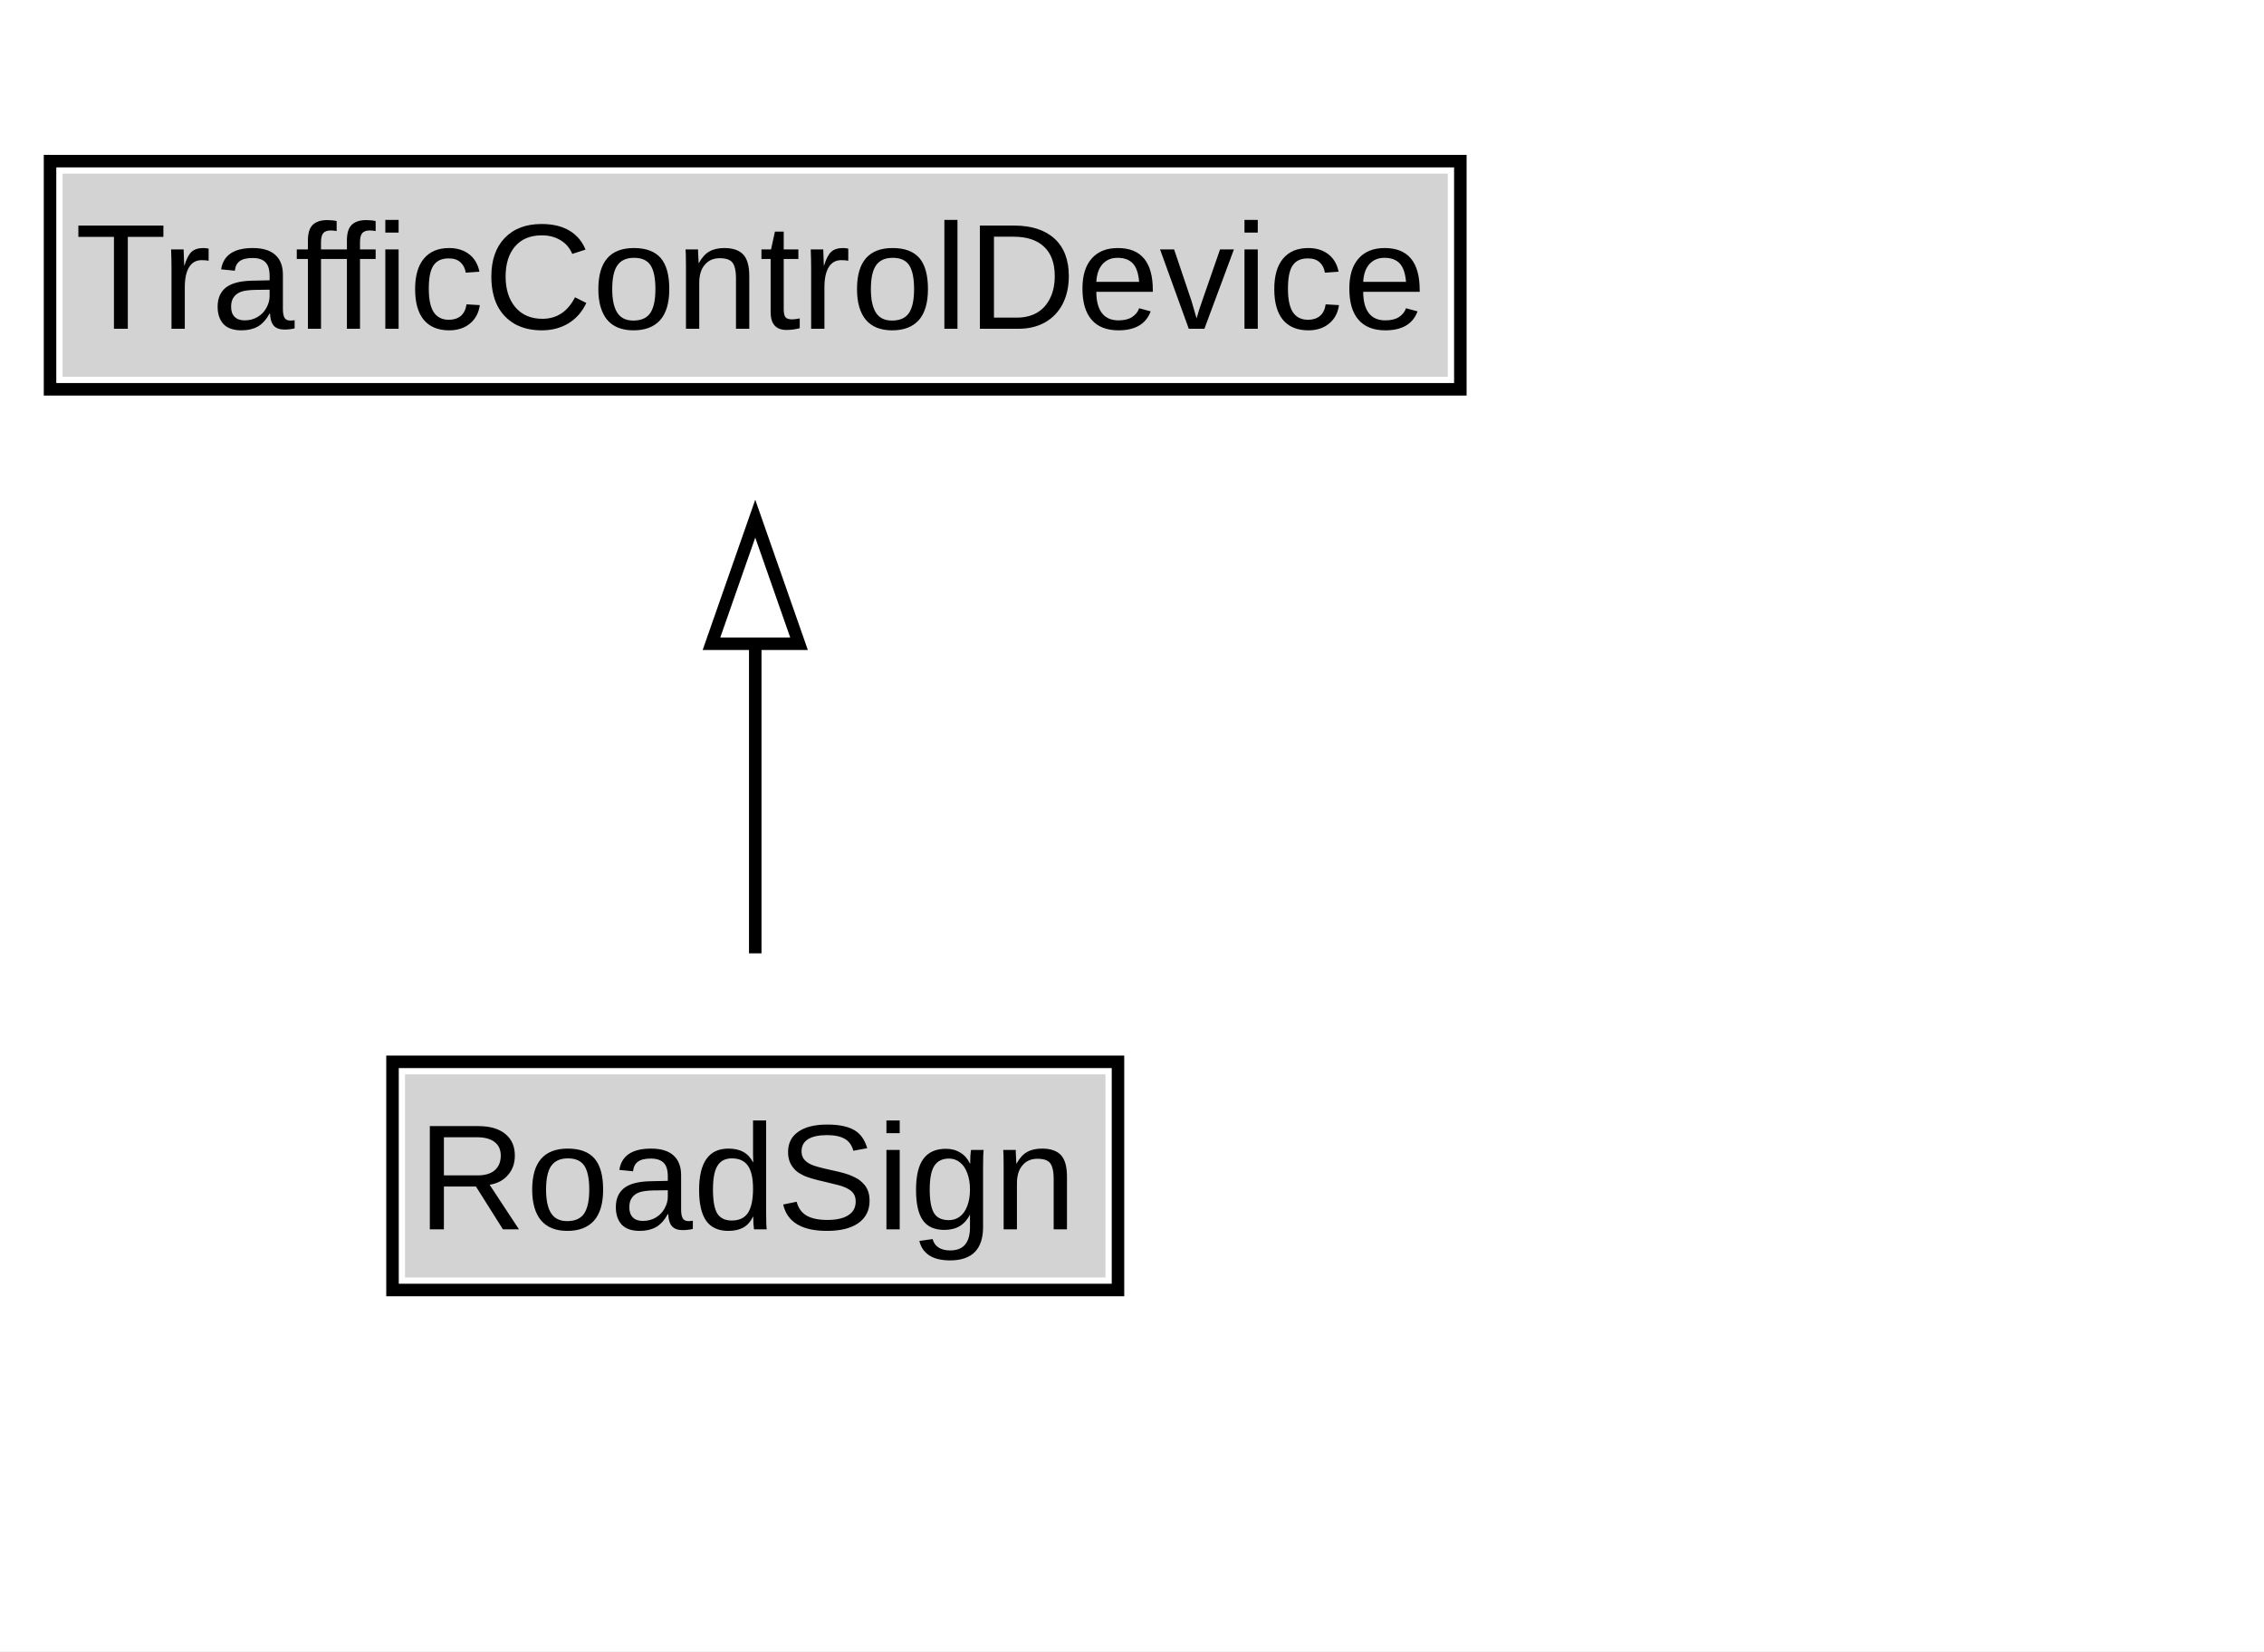
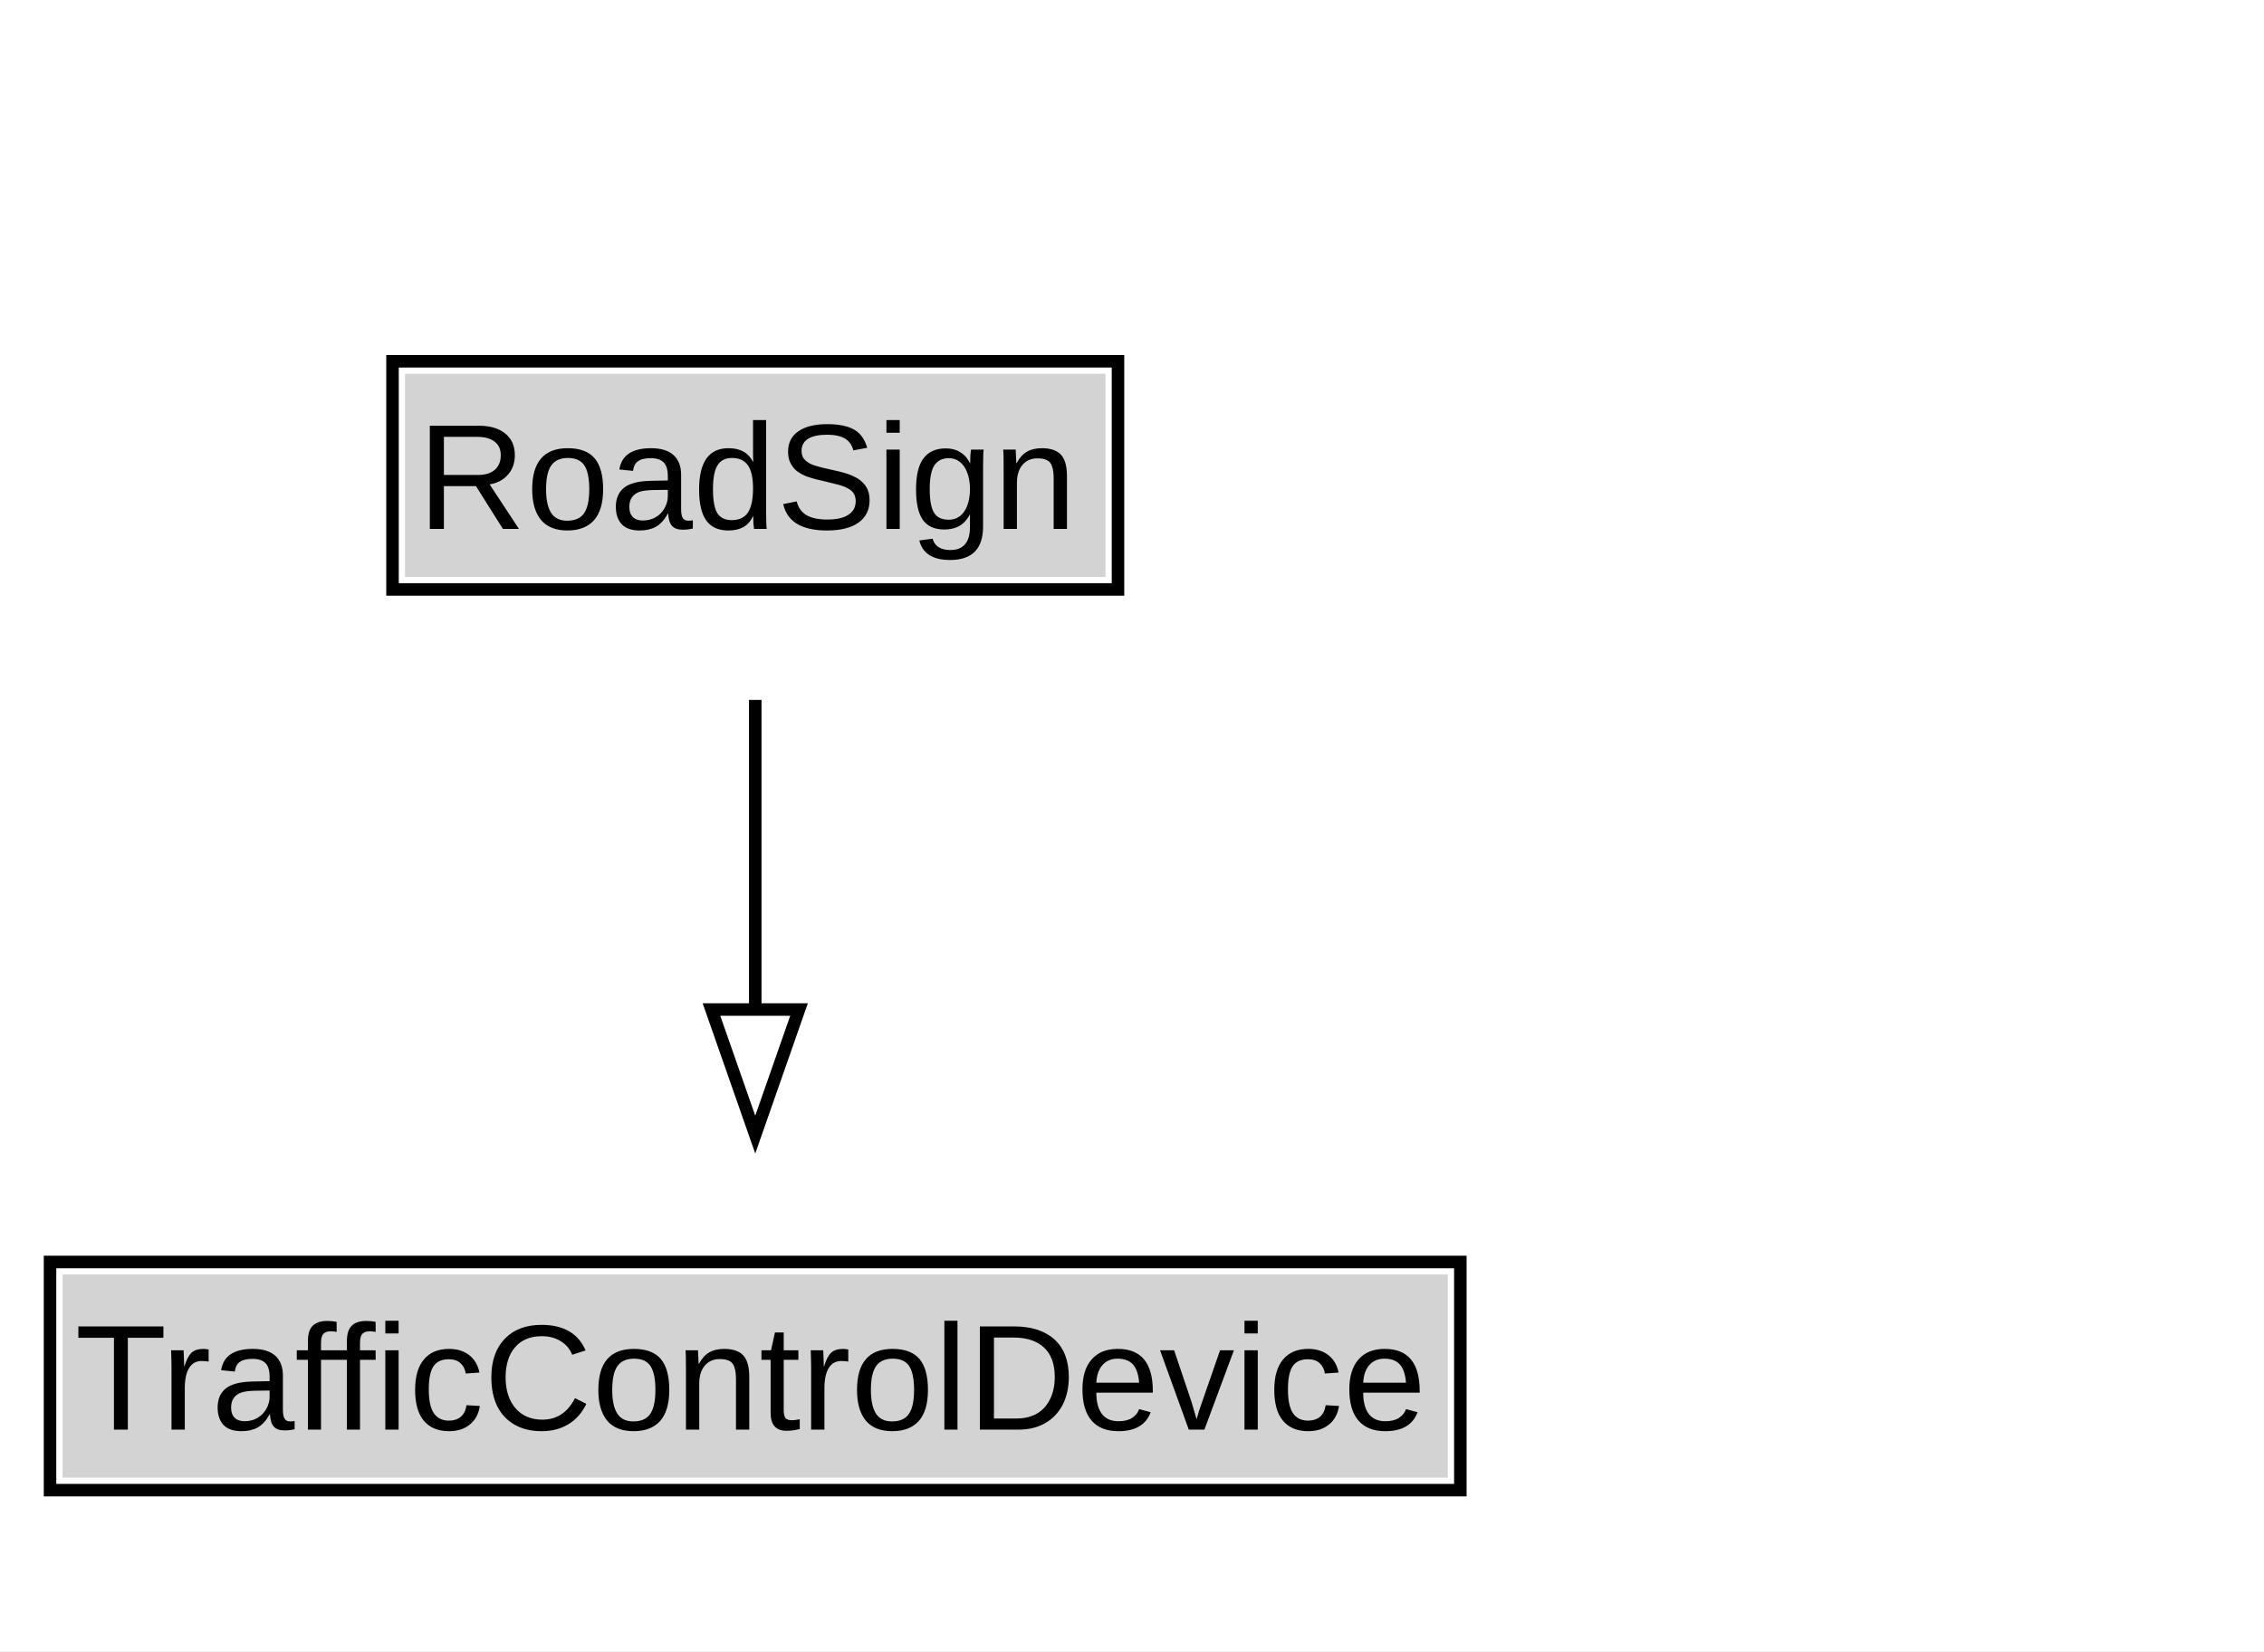
<svg xmlns="http://www.w3.org/2000/svg" xmlns:xlink="http://www.w3.org/1999/xlink" width="181pt" height="132pt" viewBox="0.00 0.00 181.00 132.00">
  <g id="graph0" class="graph" transform="scale(1 1) rotate(0) translate(4 128)">
    <polygon fill="white" stroke="none" points="-4,4 -4,-128 177.38,-128 177.38,4 -4,4" />
    <g id="clust2" class="cluster">
</g>
    <g id="node1" class="node">
      <g id="a_node1">
-         <a xlink:href="../RoadSign.md" xlink:title="&lt;TABLE&gt;">
-           <polygon fill="lightgray" stroke="none" points="28.38,-25.88 28.38,-42.12 84.38,-42.12 84.38,-25.88 28.38,-25.88" />
-           <text xml:space="preserve" text-anchor="start" x="29.38" y="-29.73" font-family="Arial" font-size="12.00">RoadSign</text>
-           <polygon fill="none" stroke="black" points="27.38,-24.88 27.38,-43.12 85.38,-43.12 85.38,-24.88 27.38,-24.88" />
+         <a xlink:href="../RoadSign" xlink:title="&lt;TABLE&gt;">
+           <polygon fill="lightgray" stroke="none" points="28.38,-81.88 28.38,-98.12 84.38,-98.12 84.38,-81.88 28.38,-81.88" />
+           <text xml:space="preserve" text-anchor="start" x="29.38" y="-85.72" font-family="Arial" font-size="12.00">RoadSign</text>
+           <polygon fill="none" stroke="black" points="27.38,-80.88 27.38,-99.12 85.38,-99.12 85.38,-80.88 27.38,-80.88" />
        </a>
      </g>
    </g>
    <g id="node3" class="node">
      <g id="a_node3">
-         <a xlink:href="../TrafficControlDevice.md" xlink:title="&lt;TABLE&gt;">
-           <polygon fill="lightgray" stroke="none" points="1,-97.88 1,-114.12 111.75,-114.12 111.75,-97.88 1,-97.88" />
-           <text xml:space="preserve" text-anchor="start" x="2" y="-101.72" font-family="Arial" font-size="12.00">TrafficControlDevice</text>
-           <polygon fill="none" stroke="black" points="0,-96.88 0,-115.12 112.75,-115.12 112.75,-96.88 0,-96.88" />
+         <a xlink:href="../TrafficControlDevice" xlink:title="&lt;TABLE&gt;">
+           <polygon fill="lightgray" stroke="none" points="1,-9.88 1,-26.12 111.75,-26.12 111.75,-9.88 1,-9.88" />
+           <text xml:space="preserve" text-anchor="start" x="2" y="-13.72" font-family="Arial" font-size="12.00">TrafficControlDevice</text>
+           <polygon fill="none" stroke="black" points="0,-8.88 0,-27.12 112.75,-27.12 112.75,-8.88 0,-8.88" />
        </a>
      </g>
    </g>
    <g id="edge1" class="edge">
-       <path fill="none" stroke="black" d="M56.38,-51.79C56.38,-59.25 56.38,-68.24 56.38,-76.69" />
-       <polygon fill="none" stroke="black" points="52.88,-76.54 56.38,-86.54 59.88,-76.54 52.88,-76.54" />
+       <path fill="none" stroke="black" d="M56.38,-72.05C56.38,-64.57 56.38,-55.58 56.38,-47.14" />
+       <polygon fill="none" stroke="black" points="59.88,-47.3 56.38,-37.3 52.88,-47.3 59.88,-47.3" />
    </g>
  </g>
</svg>
